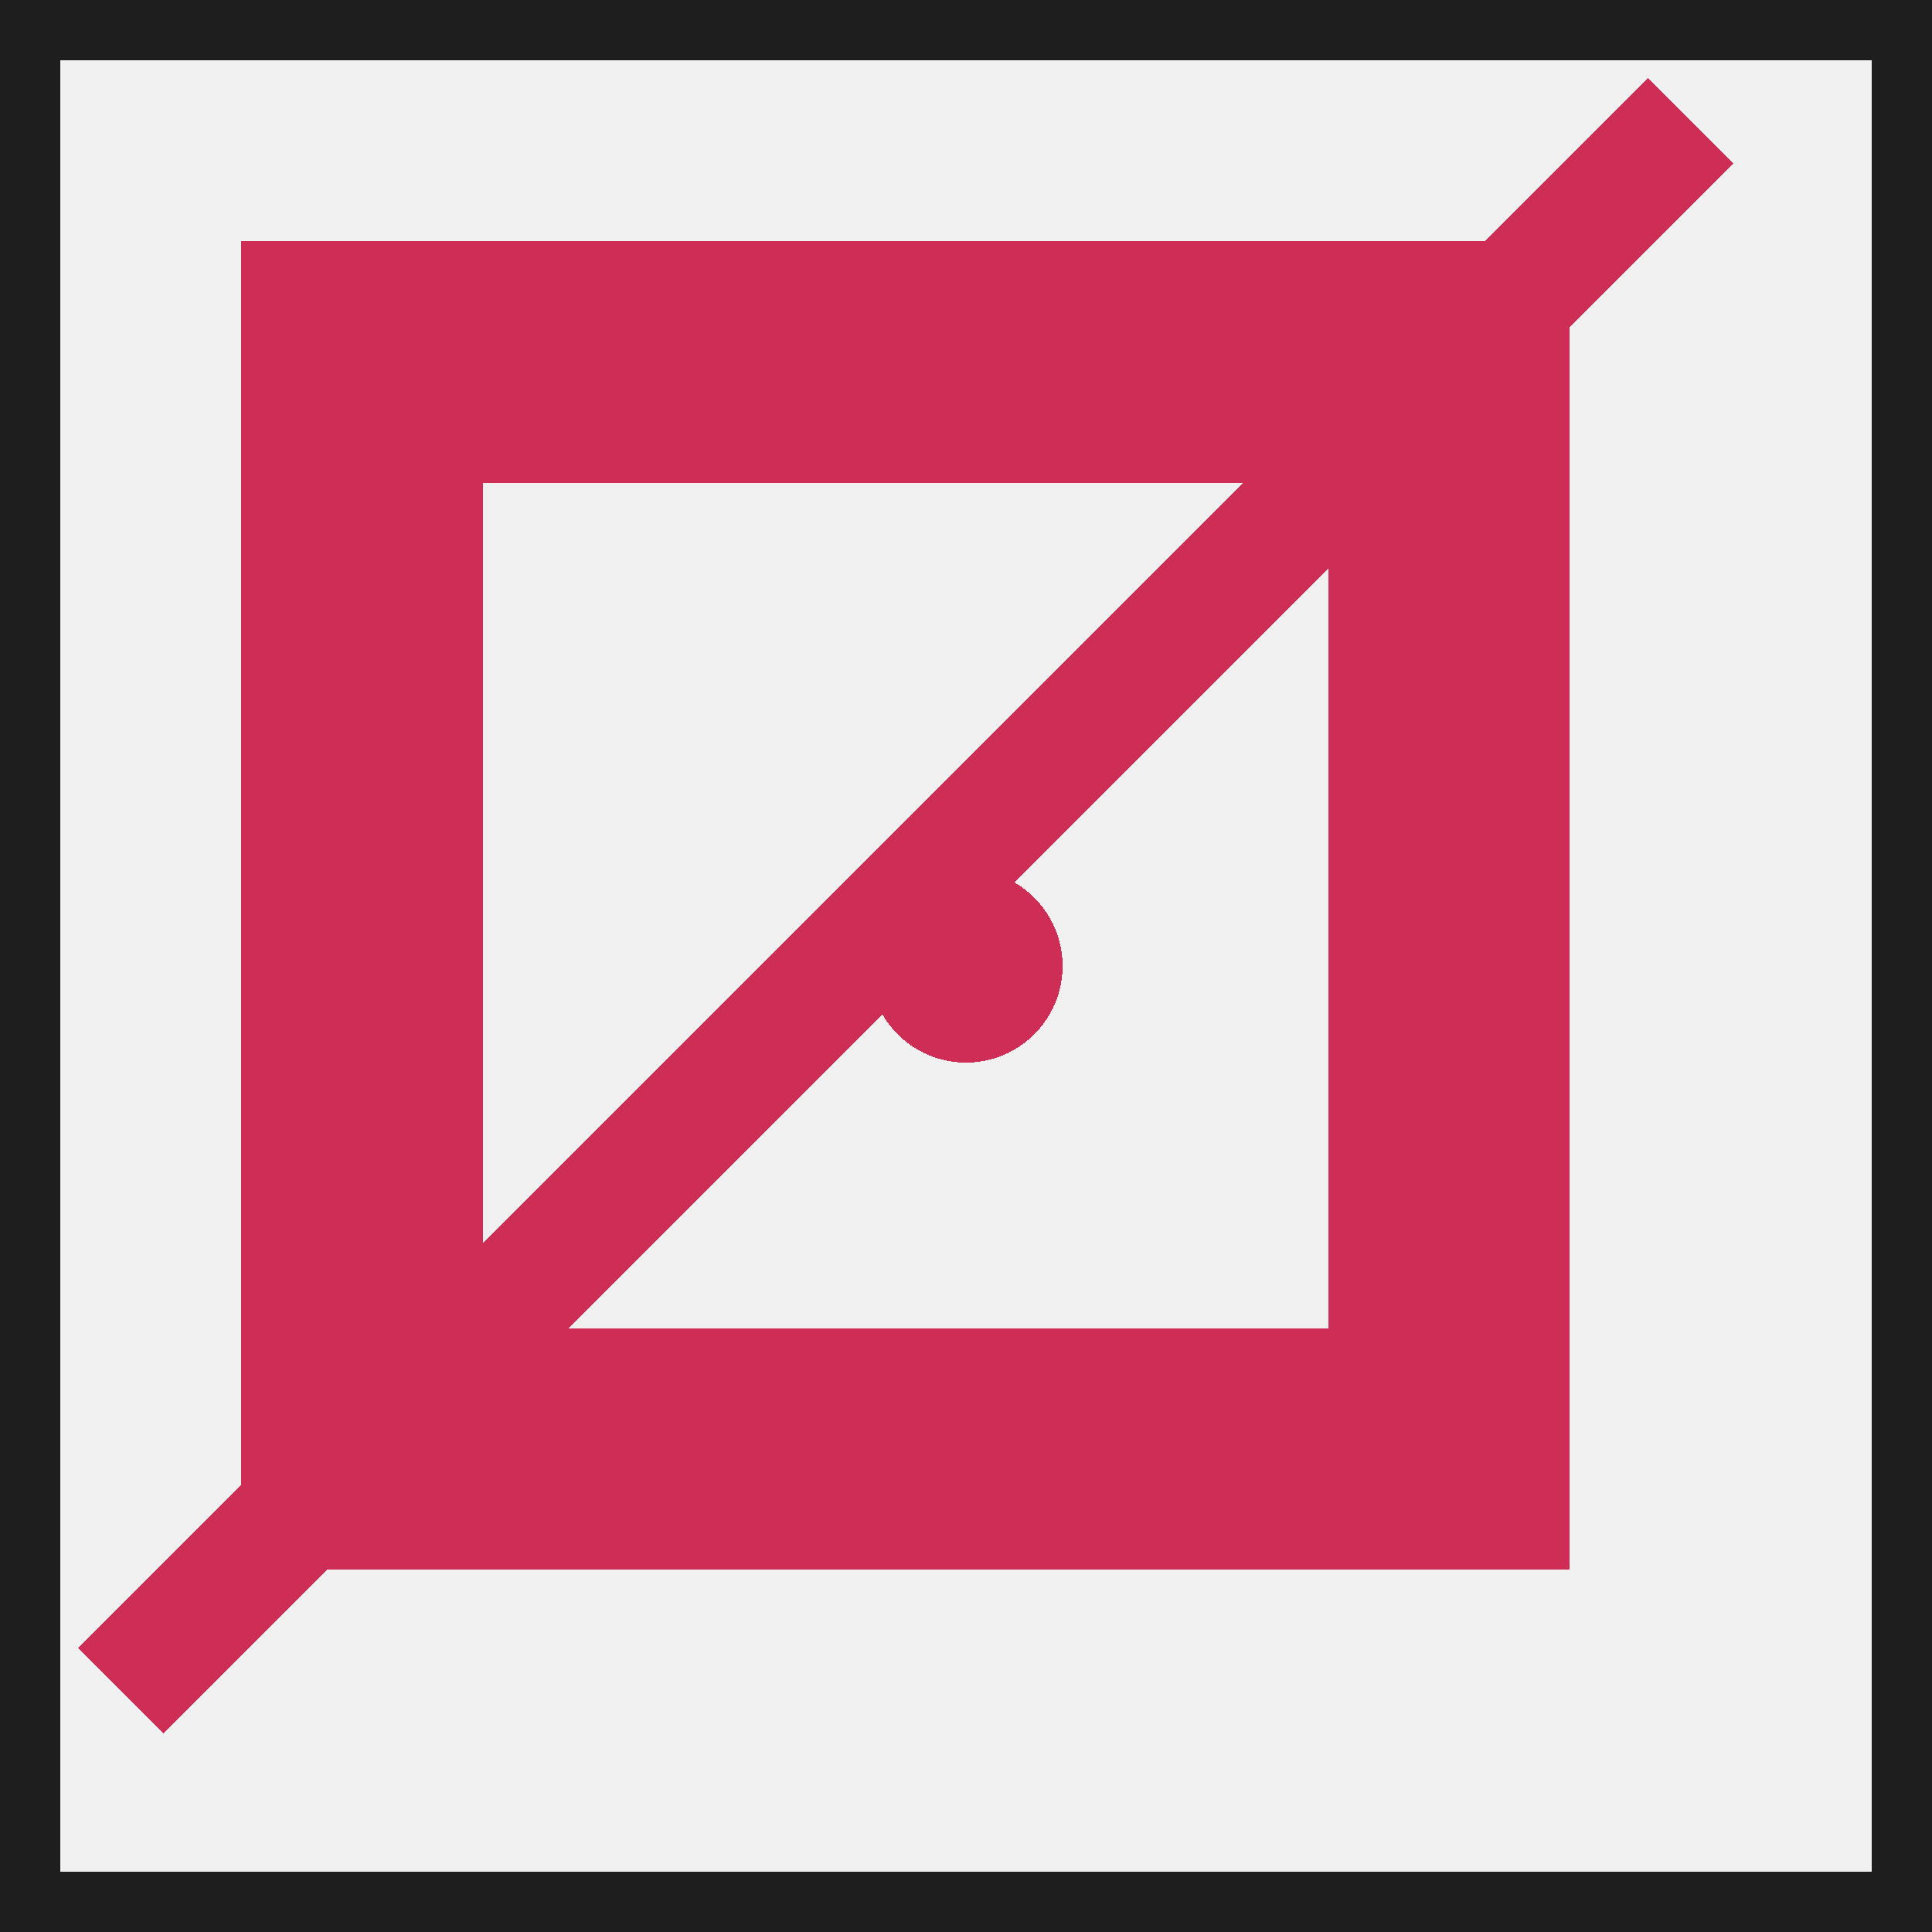
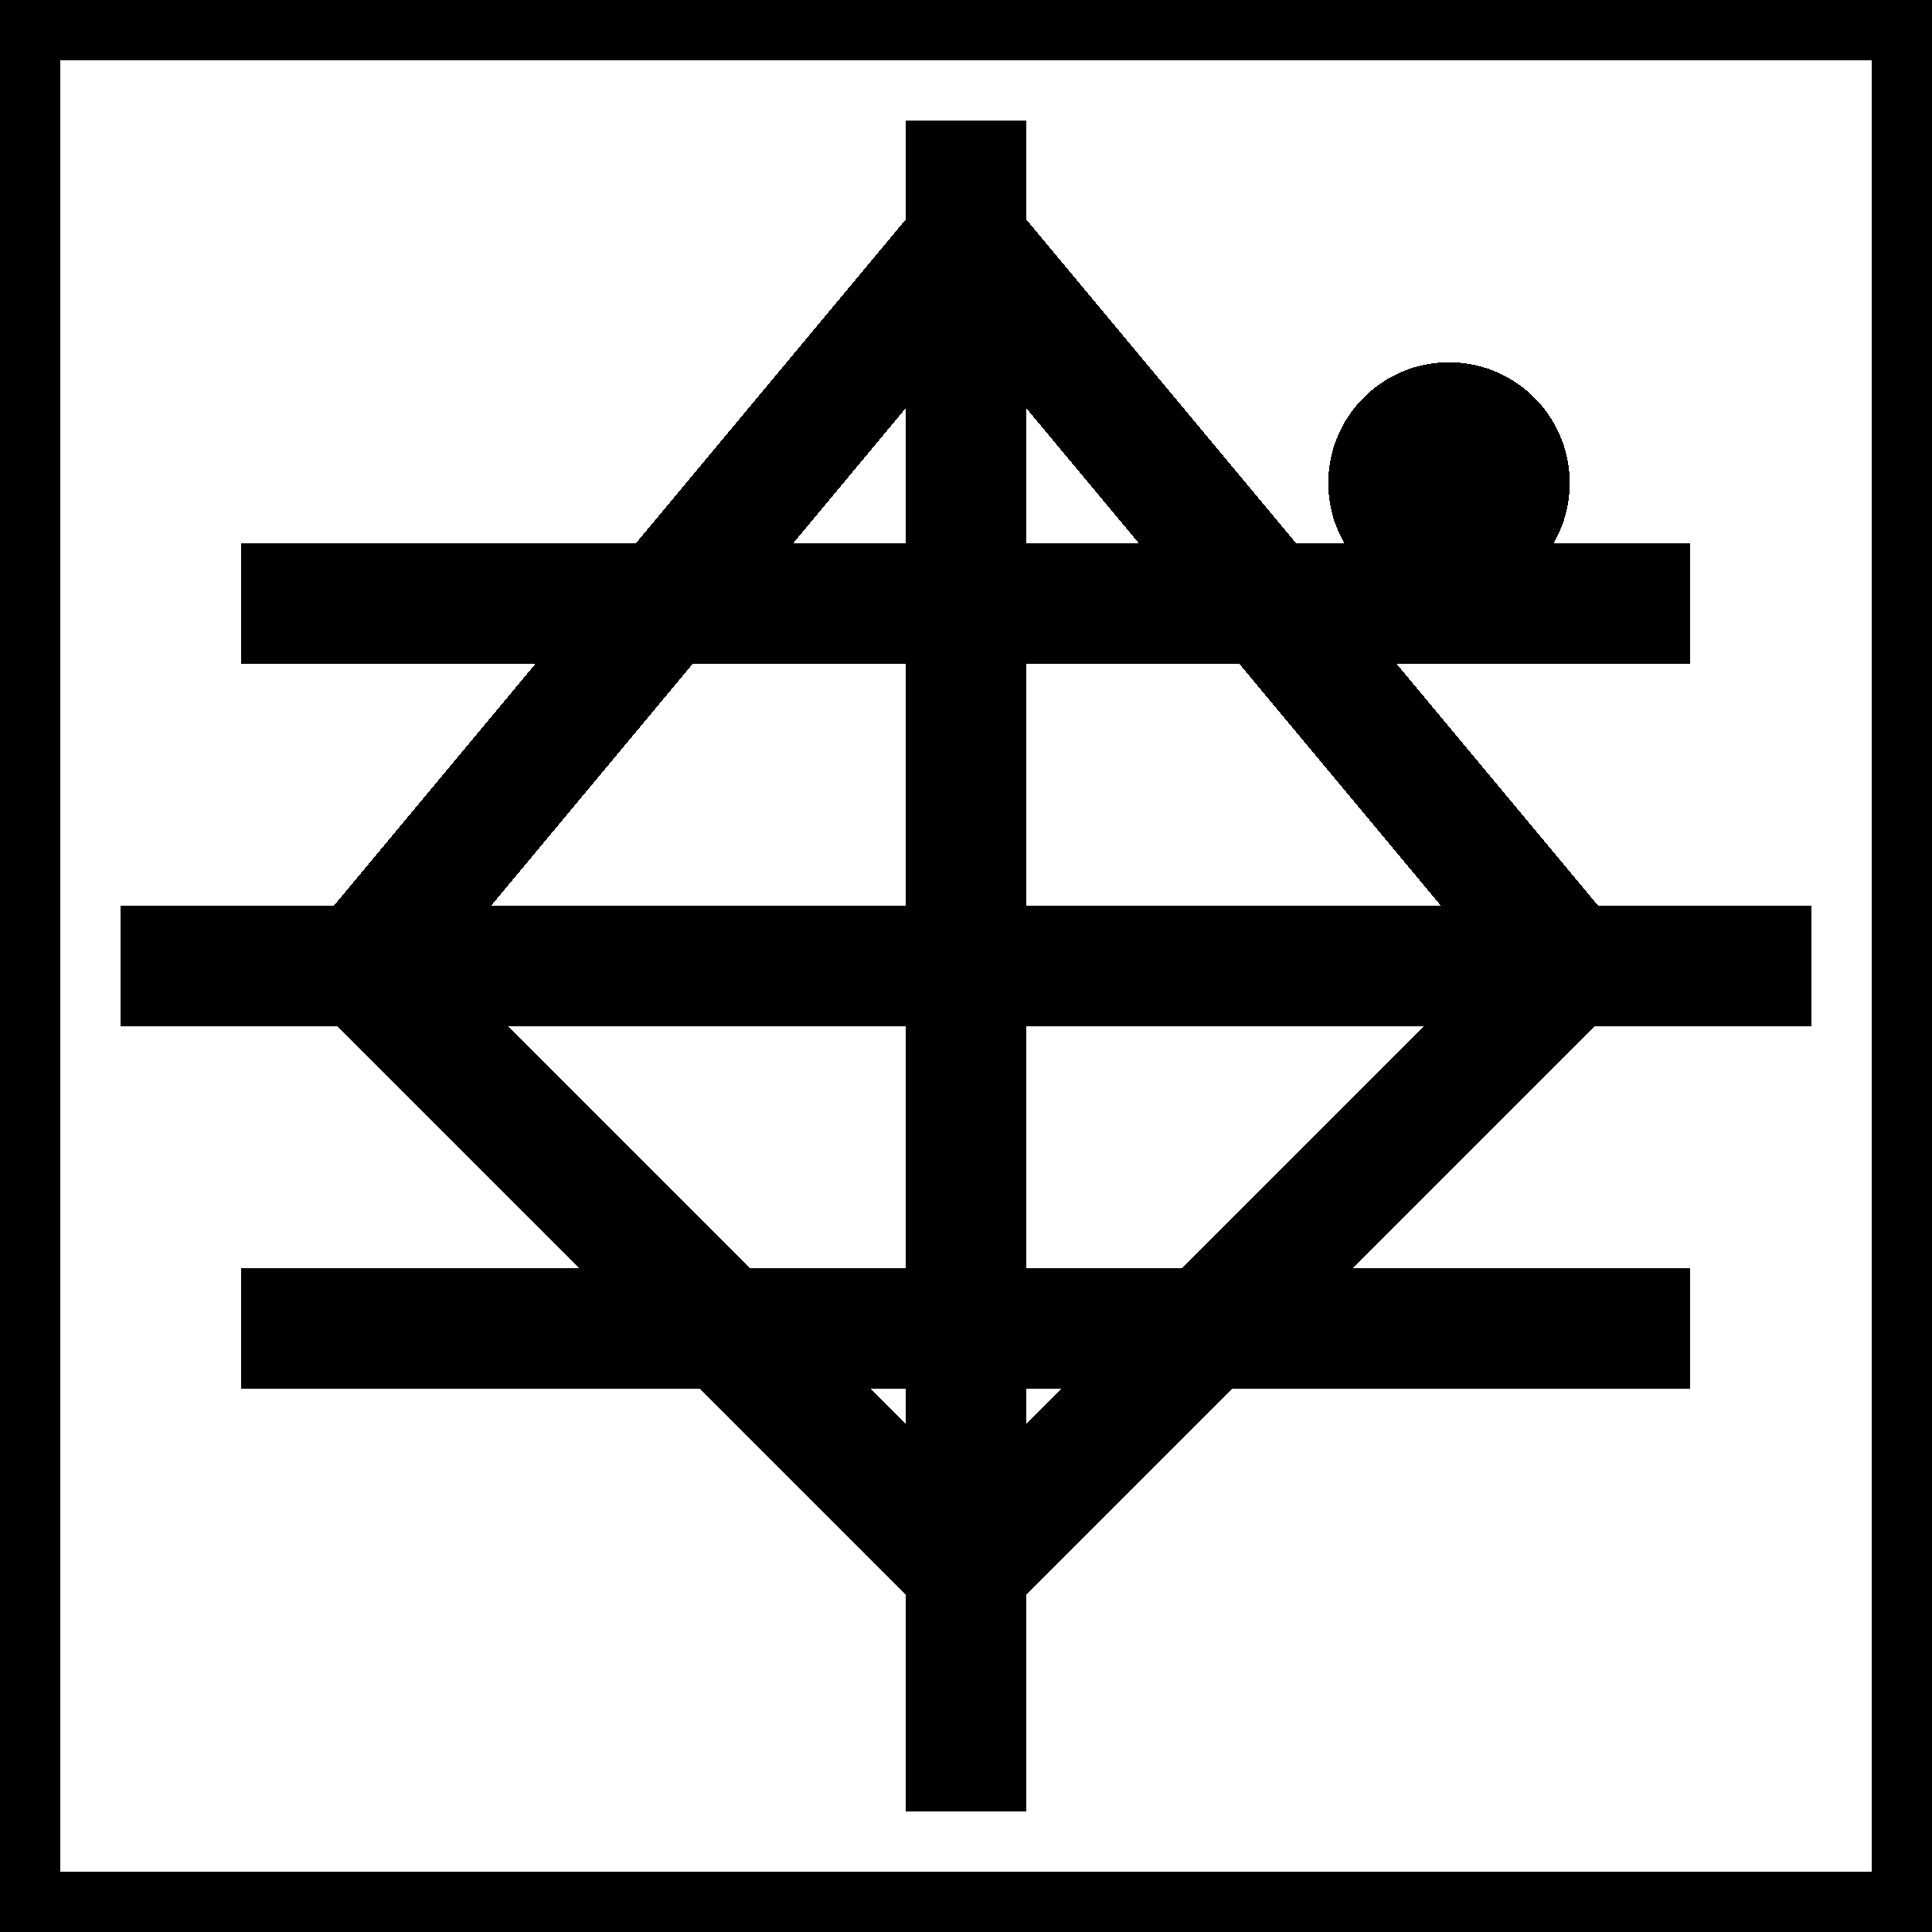
<svg xmlns="http://www.w3.org/2000/svg" width="16" height="16" viewBox="0 0 16 16" shape-rendering="crispEdges">
-   <rect x="0" y="0" width="16" height="16" fill="none" stroke="#1e1e1e" stroke-width="1" />
-   <rect x="3" y="3" width="9" height="9" fill="none" stroke="#ce2e56" stroke-width="2" />
-   <circle cx="8" cy="8" r="0.8" fill="#ce2e56" />
-   <line x1="1" y1="14" x2="14" y2="1" stroke="#ce2e56" stroke-width="1" />
+   <rect x="0" y="0" width="16" height="16" fill="#ffffff" />
+   <rect x="0" y="0" width="16" height="16" fill="none" stroke="#000000" stroke-width="1" />
+   <polygon points="8,2 13,8 8,13 3,8" fill="none" stroke="#000000" stroke-width="1" />
+   <line x1="8" y1="1" x2="8" y2="15" stroke="#000000" stroke-width="1" />
+   <line x1="1" y1="8" x2="15" y2="8" stroke="#000000" stroke-width="1" />
+   <circle cx="12" cy="4" r="1" fill="#000000" />
+   <line x1="2" y1="5" x2="14" y2="5" stroke="#000000" stroke-width="1" />
+   <line x1="2" y1="11" x2="14" y2="11" stroke="#000000" stroke-width="1" />
</svg>
